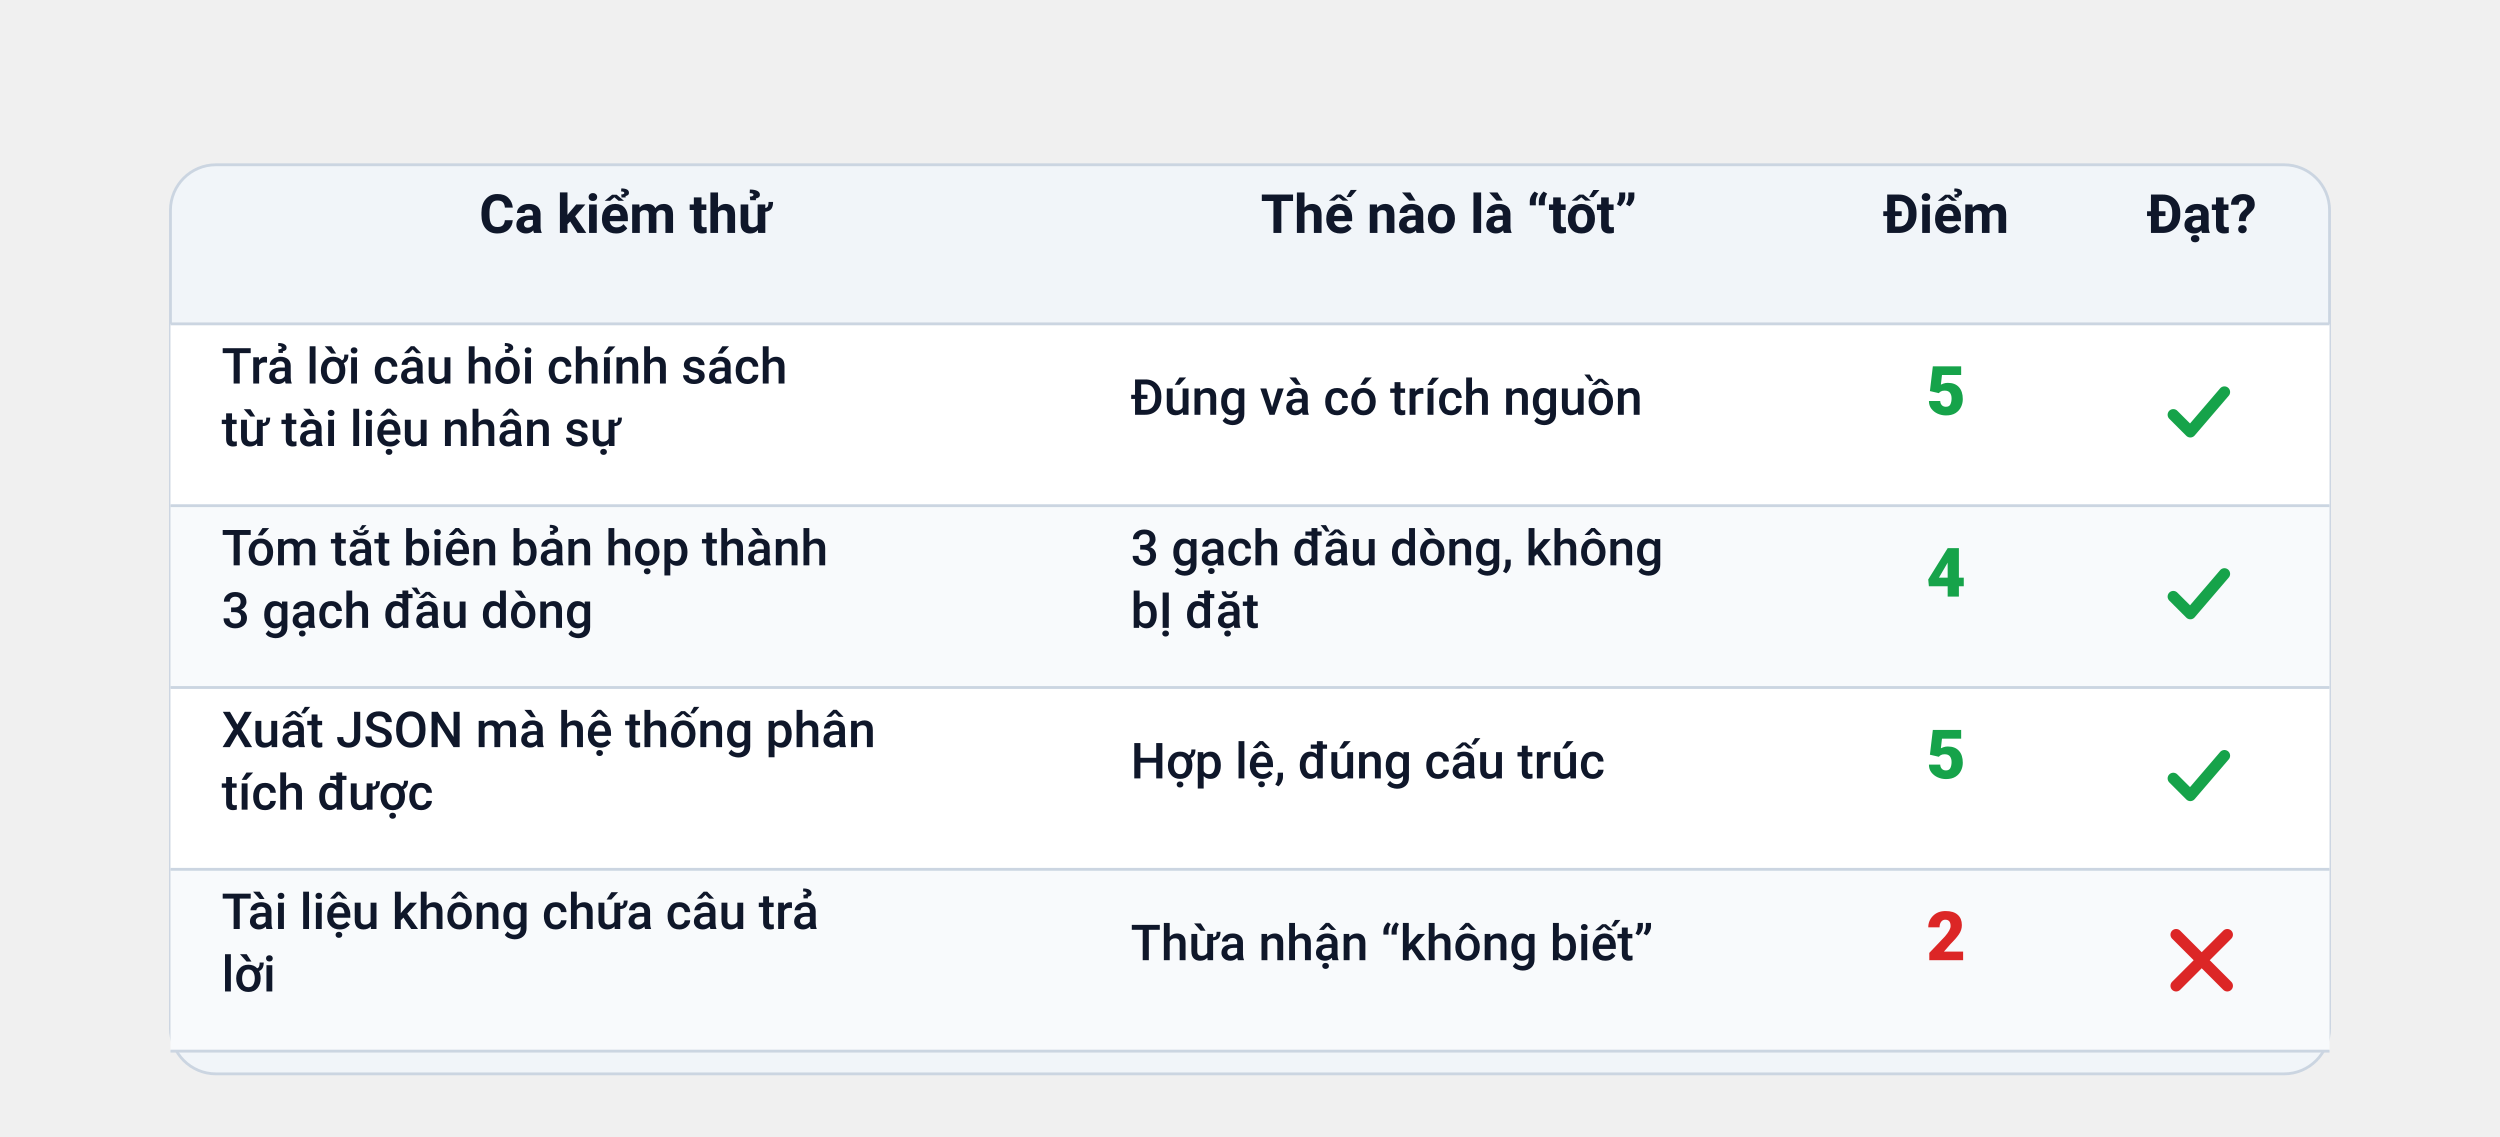
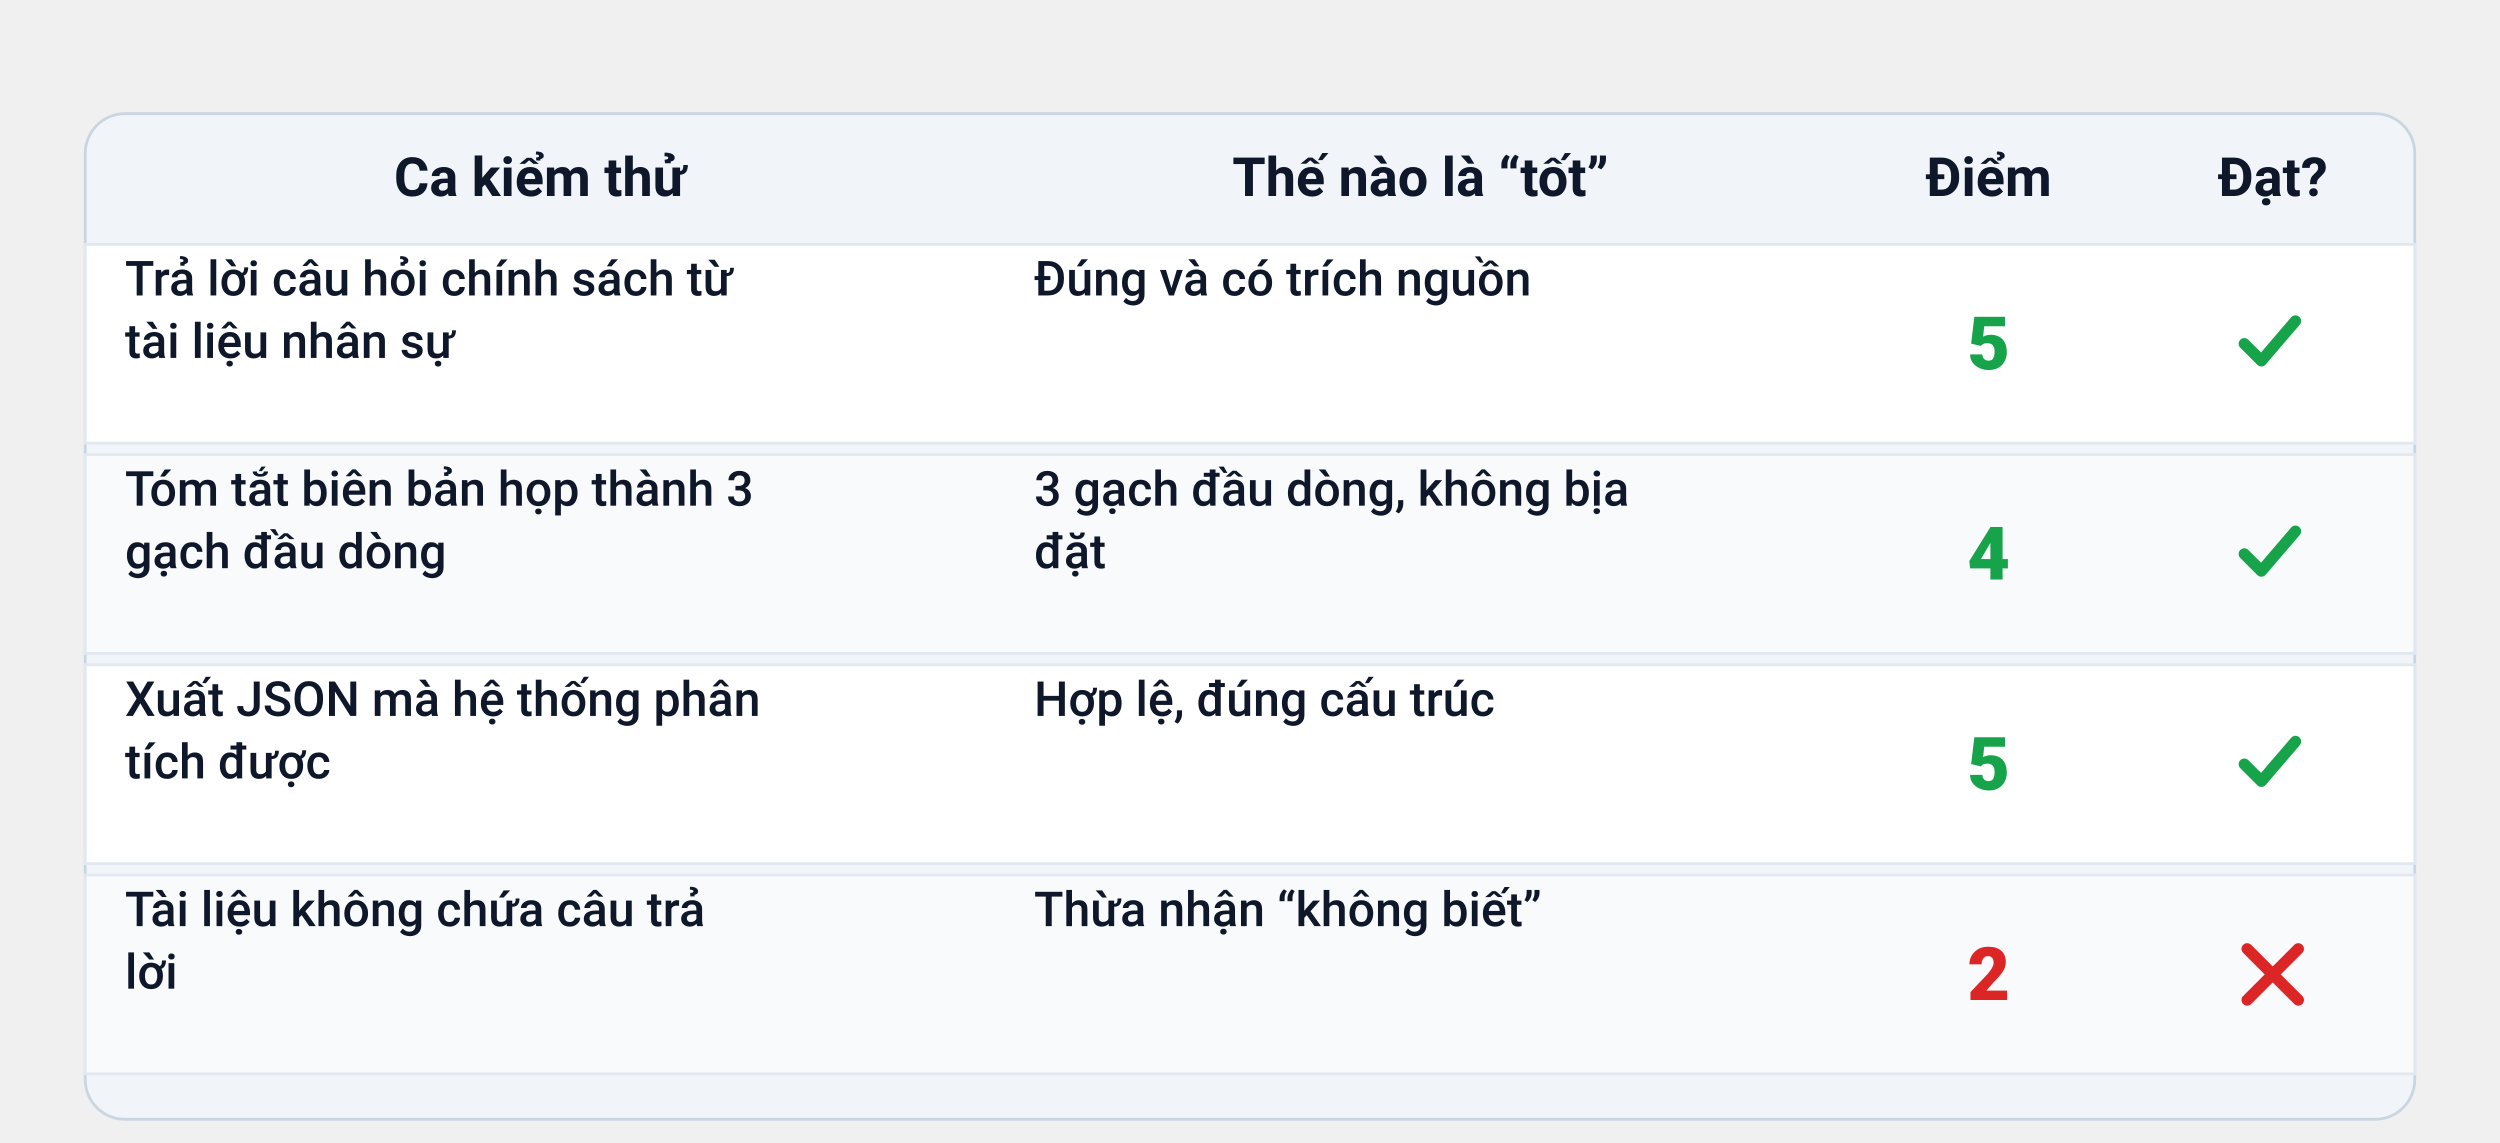
- <svg xmlns="http://www.w3.org/2000/svg" viewBox="0 0 880 400" role="img" font-family="system-ui, -apple-system, 'Segoe UI', Roboto, Arial, sans-serif">
-   <rect x="60" y="58" width="760" height="320" rx="16" fill="#f1f5f9" stroke="#cbd5e1" stroke-width="1" />
-   <text x="220.0" y="82" text-anchor="middle" font-family="system-ui, -apple-system, 'Segoe UI', Roboto, Arial, sans-serif" font-size="19" font-weight="700" fill="#0f172a">Ca kiểm thử</text>
-   <text x="510.0" y="82" text-anchor="middle" font-family="system-ui, -apple-system, 'Segoe UI', Roboto, Arial, sans-serif" font-size="19" font-weight="700" fill="#0f172a">Thế nào là “tốt”</text>
-   <text x="685.0" y="82" text-anchor="middle" font-family="system-ui, -apple-system, 'Segoe UI', Roboto, Arial, sans-serif" font-size="19" font-weight="700" fill="#0f172a">Điểm</text>
-   <text x="775.0" y="82" text-anchor="middle" font-family="system-ui, -apple-system, 'Segoe UI', Roboto, Arial, sans-serif" font-size="19" font-weight="700" fill="#0f172a">Đạt?</text>
-   <rect x="60" y="114" width="760" height="64" fill="#ffffff" />
-   <line x1="60" y1="114" x2="820" y2="114" stroke="#cbd5e1" stroke-width="1" />
-   <text x="78" y="135" text-anchor="start" font-family="system-ui, -apple-system, 'Segoe UI', Roboto, Arial, sans-serif" font-size="17.5" font-weight="500" fill="#0f172a">Trả lời câu hỏi chính sách</text>
-   <text x="78" y="157" text-anchor="start" font-family="system-ui, -apple-system, 'Segoe UI', Roboto, Arial, sans-serif" font-size="17.5" font-weight="500" fill="#0f172a">từ tài liệu nhân sự</text>
-   <text x="398" y="146" text-anchor="start" font-family="system-ui, -apple-system, 'Segoe UI', Roboto, Arial, sans-serif" font-size="17.5" font-weight="500" fill="#0f172a">Đúng và có trích nguồn</text>
-   <text x="685.0" y="146" text-anchor="middle" font-family="system-ui, -apple-system, 'Segoe UI', Roboto, Arial, sans-serif" font-size="24" font-weight="800" fill="#16a34a">5</text>
-   <path d="M 765.0 146.0 l 6 6 l 12 -14*s" stroke="#16a34a" stroke-width="4" fill="none" stroke-linecap="round" stroke-linejoin="round" />
-   <rect x="60" y="178" width="760" height="64" fill="#f8fafc" />
-   <line x1="60" y1="178" x2="820" y2="178" stroke="#cbd5e1" stroke-width="1" />
-   <text x="78" y="199" text-anchor="start" font-family="system-ui, -apple-system, 'Segoe UI', Roboto, Arial, sans-serif" font-size="17.5" font-weight="500" fill="#0f172a">Tóm tắt biên bản họp thành</text>
-   <text x="78" y="221" text-anchor="start" font-family="system-ui, -apple-system, 'Segoe UI', Roboto, Arial, sans-serif" font-size="17.5" font-weight="500" fill="#0f172a">3 gạch đầu dòng</text>
-   <text x="398" y="199" text-anchor="start" font-family="system-ui, -apple-system, 'Segoe UI', Roboto, Arial, sans-serif" font-size="17.5" font-weight="500" fill="#0f172a">3 gạch đầu dòng, không</text>
-   <text x="398" y="221" text-anchor="start" font-family="system-ui, -apple-system, 'Segoe UI', Roboto, Arial, sans-serif" font-size="17.5" font-weight="500" fill="#0f172a">bỊ đặt</text>
-   <text x="685.0" y="210" text-anchor="middle" font-family="system-ui, -apple-system, 'Segoe UI', Roboto, Arial, sans-serif" font-size="24" font-weight="800" fill="#16a34a">4</text>
-   <path d="M 765.0 210.0 l 6 6 l 12 -14*s" stroke="#16a34a" stroke-width="4" fill="none" stroke-linecap="round" stroke-linejoin="round" />
-   <rect x="60" y="242" width="760" height="64" fill="#ffffff" />
-   <line x1="60" y1="242" x2="820" y2="242" stroke="#cbd5e1" stroke-width="1" />
-   <text x="78" y="263" text-anchor="start" font-family="system-ui, -apple-system, 'Segoe UI', Roboto, Arial, sans-serif" font-size="17.5" font-weight="500" fill="#0f172a">Xuất JSON mà hệ thống phân</text>
-   <text x="78" y="285" text-anchor="start" font-family="system-ui, -apple-system, 'Segoe UI', Roboto, Arial, sans-serif" font-size="17.5" font-weight="500" fill="#0f172a">tích được</text>
-   <text x="398" y="274" text-anchor="start" font-family="system-ui, -apple-system, 'Segoe UI', Roboto, Arial, sans-serif" font-size="17.5" font-weight="500" fill="#0f172a">Hợp lệ, đúng cấu trúc</text>
-   <text x="685.0" y="274" text-anchor="middle" font-family="system-ui, -apple-system, 'Segoe UI', Roboto, Arial, sans-serif" font-size="24" font-weight="800" fill="#16a34a">5</text>
-   <path d="M 765.0 274.0 l 6 6 l 12 -14*s" stroke="#16a34a" stroke-width="4" fill="none" stroke-linecap="round" stroke-linejoin="round" />
-   <rect x="60" y="306" width="760" height="64" fill="#f8fafc" />
-   <line x1="60" y1="306" x2="820" y2="306" stroke="#cbd5e1" stroke-width="1" />
-   <text x="78" y="327" text-anchor="start" font-family="system-ui, -apple-system, 'Segoe UI', Roboto, Arial, sans-serif" font-size="17.5" font-weight="500" fill="#0f172a">Tài liệu không chứa câu trả</text>
-   <text x="78" y="349" text-anchor="start" font-family="system-ui, -apple-system, 'Segoe UI', Roboto, Arial, sans-serif" font-size="17.5" font-weight="500" fill="#0f172a">lời</text>
-   <text x="398" y="338" text-anchor="start" font-family="system-ui, -apple-system, 'Segoe UI', Roboto, Arial, sans-serif" font-size="17.5" font-weight="500" fill="#0f172a">Thừa nhận “không biết”</text>
-   <text x="685.0" y="338" text-anchor="middle" font-family="system-ui, -apple-system, 'Segoe UI', Roboto, Arial, sans-serif" font-size="24" font-weight="800" fill="#dc2626">2</text>
-   <path d="M 766.0 329.0 L 784.0 347.0 M 784.0 329.0 L 766.0 347.0" stroke="#dc2626" stroke-width="4" stroke-linecap="round" />
-   <line x1="60" y1="370" x2="820" y2="370" stroke="#cbd5e1" stroke-width="1" />
+ <svg xmlns="http://www.w3.org/2000/svg" viewBox="0 0 880 402" role="img" font-family="system-ui, -apple-system, 'Segoe UI', Roboto, Arial, sans-serif">
+   <rect x="30" y="40" width="820" height="354" rx="14" fill="#f1f5f9" stroke="#cbd5e1" stroke-width="1" />
+   <text x="190" y="69" text-anchor="middle" font-family="system-ui, -apple-system, 'Segoe UI', Roboto, Arial, sans-serif" font-size="19" font-weight="700" fill="#0f172a">Ca kiểm thử</text>
+   <text x="500" y="69" text-anchor="middle" font-family="system-ui, -apple-system, 'Segoe UI', Roboto, Arial, sans-serif" font-size="19" font-weight="700" fill="#0f172a">Thế nào là “tốt”</text>
+   <text x="700" y="69" text-anchor="middle" font-family="system-ui, -apple-system, 'Segoe UI', Roboto, Arial, sans-serif" font-size="19" font-weight="700" fill="#0f172a">Điểm</text>
+   <text x="800" y="69" text-anchor="middle" font-family="system-ui, -apple-system, 'Segoe UI', Roboto, Arial, sans-serif" font-size="19" font-weight="700" fill="#0f172a">Đạt?</text>
+   <rect x="30" y="86" width="820" height="70" rx="0" fill="#ffffff" stroke="#e2e8f0" stroke-width="1" />
+   <text x="44" y="104" text-anchor="start" font-family="system-ui, -apple-system, 'Segoe UI', Roboto, Arial, sans-serif" font-size="17" font-weight="500" fill="#0f172a">Trả lời câu hỏi chính sách từ</text>
+   <text x="44" y="126" text-anchor="start" font-family="system-ui, -apple-system, 'Segoe UI', Roboto, Arial, sans-serif" font-size="17" font-weight="500" fill="#0f172a">tài liệu nhân sự</text>
+   <text x="364" y="104" text-anchor="start" font-family="system-ui, -apple-system, 'Segoe UI', Roboto, Arial, sans-serif" font-size="17" font-weight="500" fill="#0f172a">Đúng và có trích nguồn</text>
+   <text x="700" y="130" text-anchor="middle" font-family="system-ui, -apple-system, 'Segoe UI', Roboto, Arial, sans-serif" font-size="26" font-weight="800" fill="#16a34a">5</text>
+   <path d="M 790 121 l 6 6 l 12 -14" stroke="#16a34a" stroke-width="4" fill="none" stroke-linecap="round" stroke-linejoin="round" />
+   <rect x="30" y="160" width="820" height="70" rx="0" fill="#f8fafc" stroke="#e2e8f0" stroke-width="1" />
+   <text x="44" y="178" text-anchor="start" font-family="system-ui, -apple-system, 'Segoe UI', Roboto, Arial, sans-serif" font-size="17" font-weight="500" fill="#0f172a">Tóm tắt biên bản họp thành 3</text>
+   <text x="44" y="200" text-anchor="start" font-family="system-ui, -apple-system, 'Segoe UI', Roboto, Arial, sans-serif" font-size="17" font-weight="500" fill="#0f172a">gạch đầu dòng</text>
+   <text x="364" y="178" text-anchor="start" font-family="system-ui, -apple-system, 'Segoe UI', Roboto, Arial, sans-serif" font-size="17" font-weight="500" fill="#0f172a">3 gạch đầu dòng, không bịa</text>
+   <text x="364" y="200" text-anchor="start" font-family="system-ui, -apple-system, 'Segoe UI', Roboto, Arial, sans-serif" font-size="17" font-weight="500" fill="#0f172a">đặt</text>
+   <text x="700" y="204" text-anchor="middle" font-family="system-ui, -apple-system, 'Segoe UI', Roboto, Arial, sans-serif" font-size="26" font-weight="800" fill="#16a34a">4</text>
+   <path d="M 790 195 l 6 6 l 12 -14" stroke="#16a34a" stroke-width="4" fill="none" stroke-linecap="round" stroke-linejoin="round" />
+   <rect x="30" y="234" width="820" height="70" rx="0" fill="#ffffff" stroke="#e2e8f0" stroke-width="1" />
+   <text x="44" y="252" text-anchor="start" font-family="system-ui, -apple-system, 'Segoe UI', Roboto, Arial, sans-serif" font-size="17" font-weight="500" fill="#0f172a">Xuất JSON mà hệ thống phân</text>
+   <text x="44" y="274" text-anchor="start" font-family="system-ui, -apple-system, 'Segoe UI', Roboto, Arial, sans-serif" font-size="17" font-weight="500" fill="#0f172a">tích được</text>
+   <text x="364" y="252" text-anchor="start" font-family="system-ui, -apple-system, 'Segoe UI', Roboto, Arial, sans-serif" font-size="17" font-weight="500" fill="#0f172a">Hợp lệ, đúng cấu trúc</text>
+   <text x="700" y="278" text-anchor="middle" font-family="system-ui, -apple-system, 'Segoe UI', Roboto, Arial, sans-serif" font-size="26" font-weight="800" fill="#16a34a">5</text>
+   <path d="M 790 269 l 6 6 l 12 -14" stroke="#16a34a" stroke-width="4" fill="none" stroke-linecap="round" stroke-linejoin="round" />
+   <rect x="30" y="308" width="820" height="70" rx="0" fill="#f8fafc" stroke="#e2e8f0" stroke-width="1" />
+   <text x="44" y="326" text-anchor="start" font-family="system-ui, -apple-system, 'Segoe UI', Roboto, Arial, sans-serif" font-size="17" font-weight="500" fill="#0f172a">Tài liệu không chứa câu trả</text>
+   <text x="44" y="348" text-anchor="start" font-family="system-ui, -apple-system, 'Segoe UI', Roboto, Arial, sans-serif" font-size="17" font-weight="500" fill="#0f172a">lời</text>
+   <text x="364" y="326" text-anchor="start" font-family="system-ui, -apple-system, 'Segoe UI', Roboto, Arial, sans-serif" font-size="17" font-weight="500" fill="#0f172a">Thừa nhận “không biết”</text>
+   <text x="700" y="352" text-anchor="middle" font-family="system-ui, -apple-system, 'Segoe UI', Roboto, Arial, sans-serif" font-size="26" font-weight="800" fill="#dc2626">2</text>
+   <path d="M 791 334 L 809 352 M 809 334 L 791 352" stroke="#dc2626" stroke-width="4" stroke-linecap="round" />
</svg>
